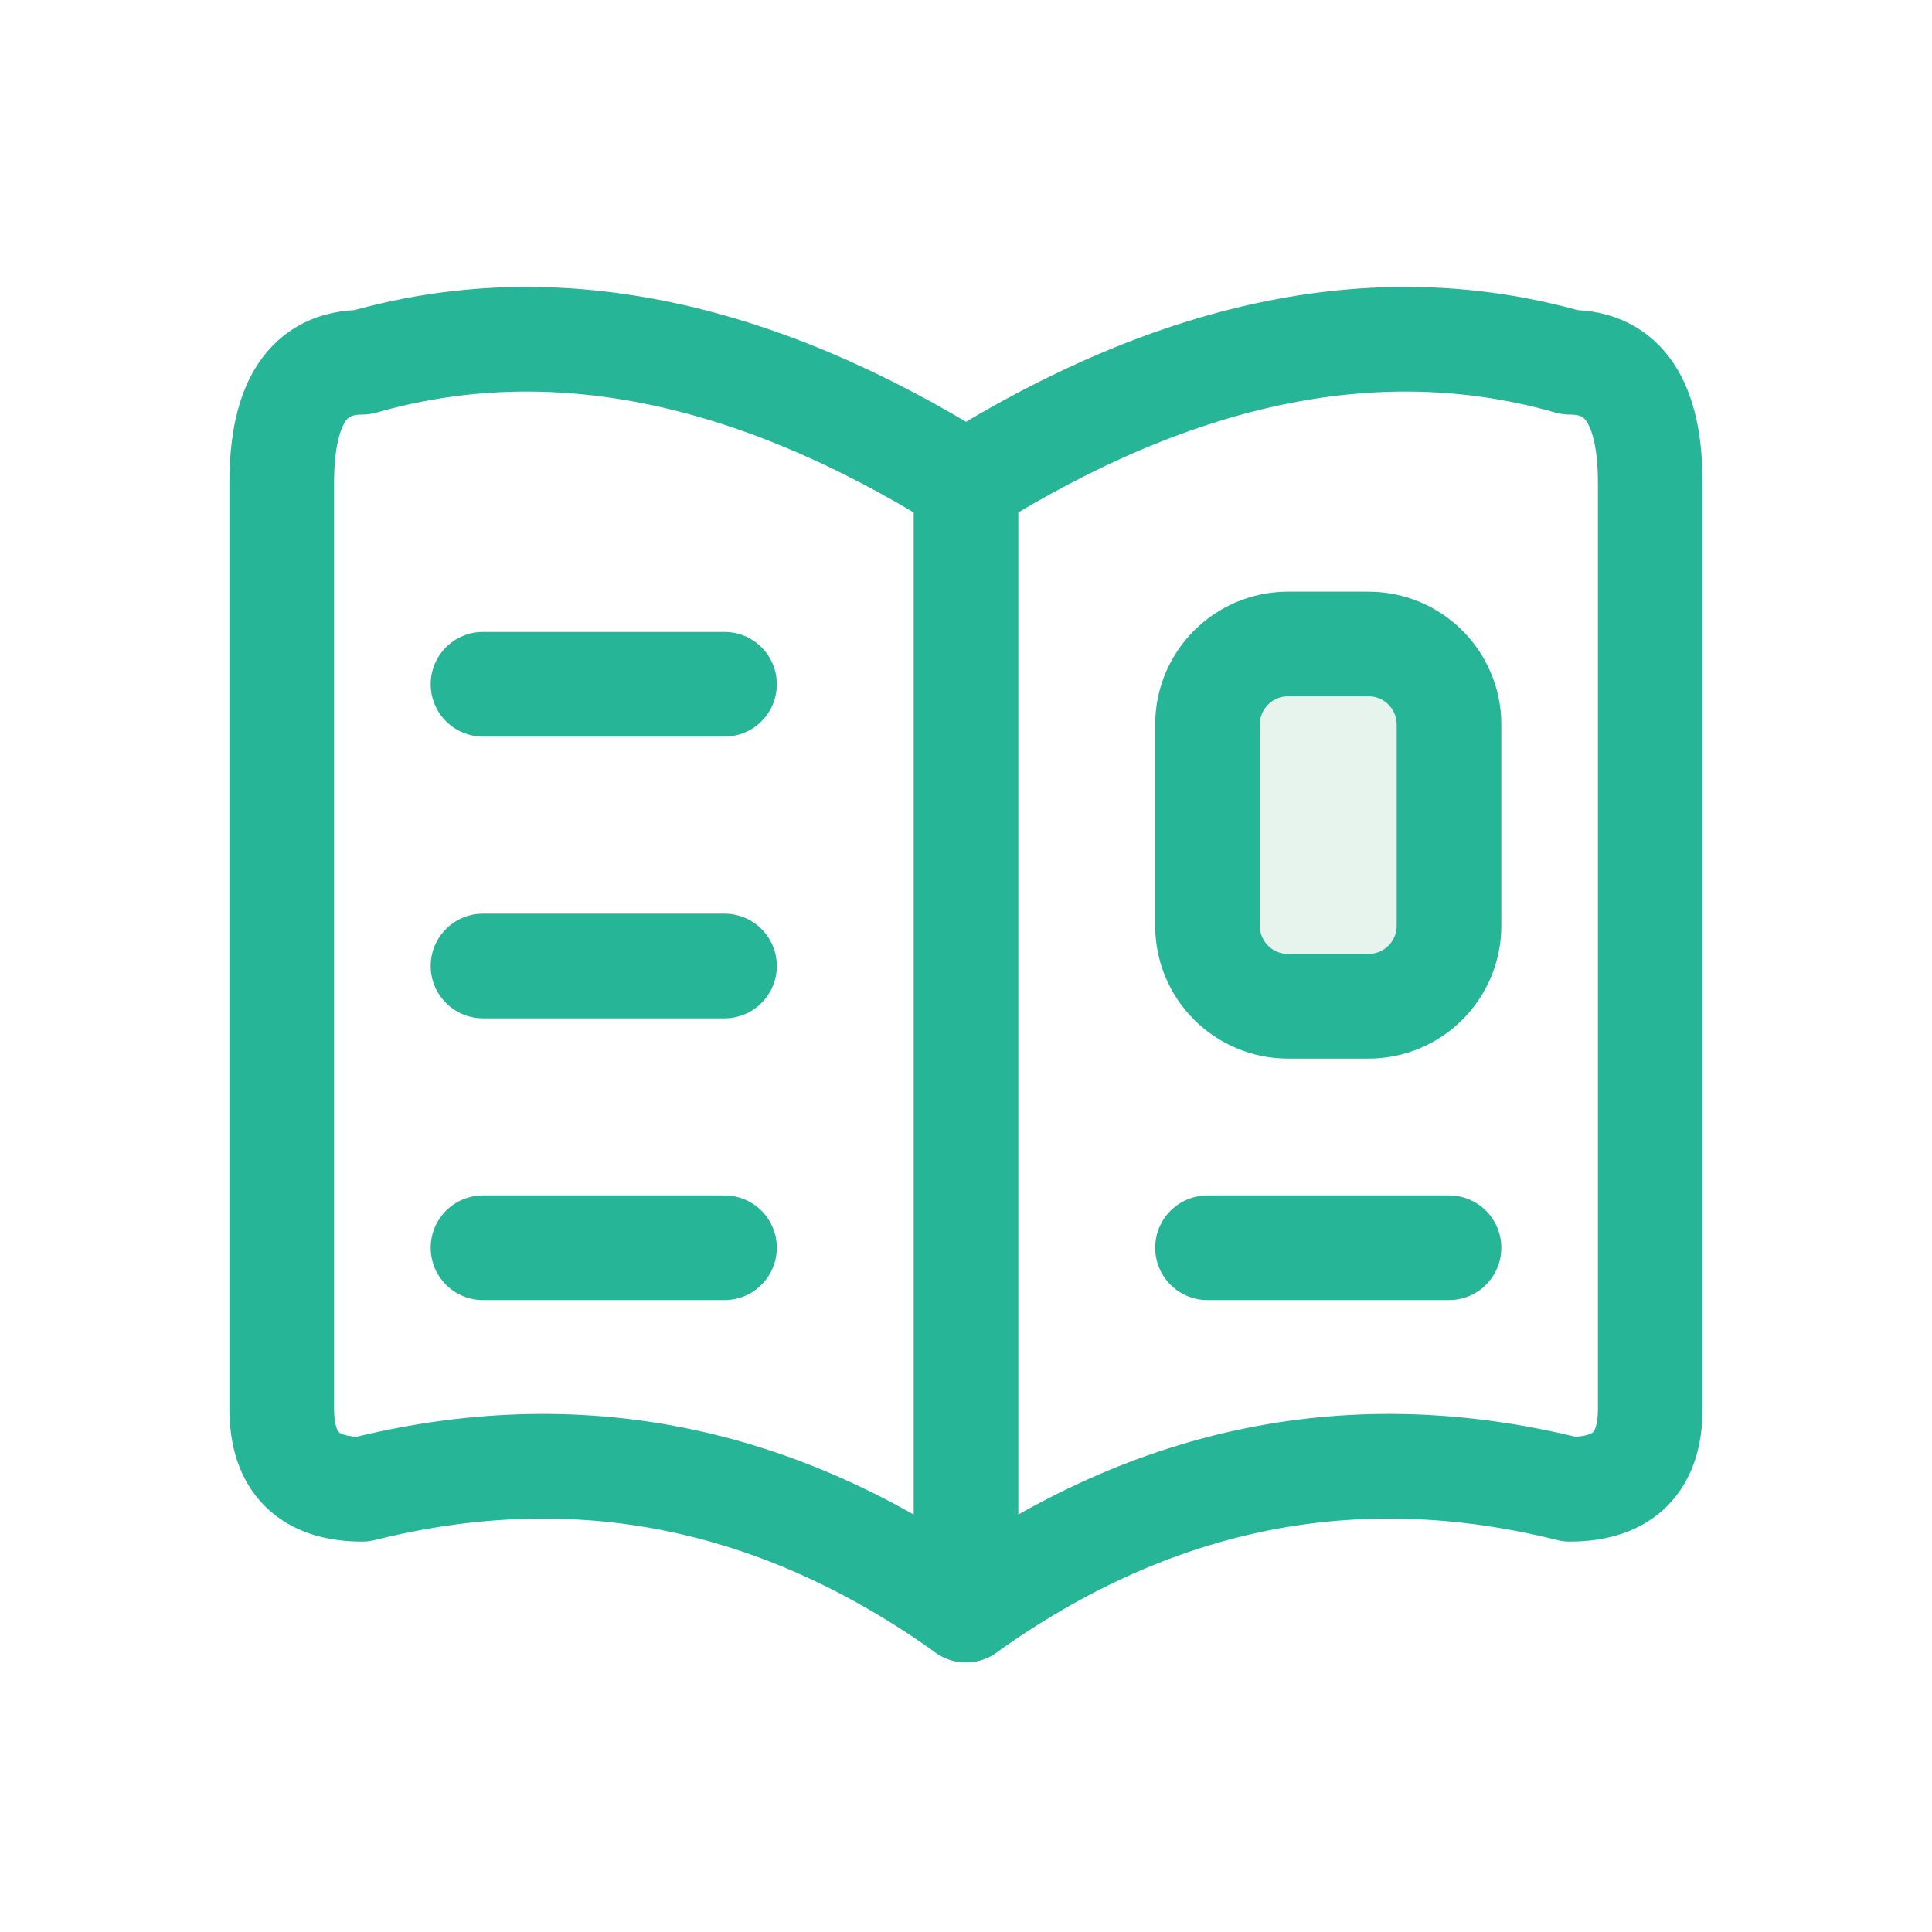
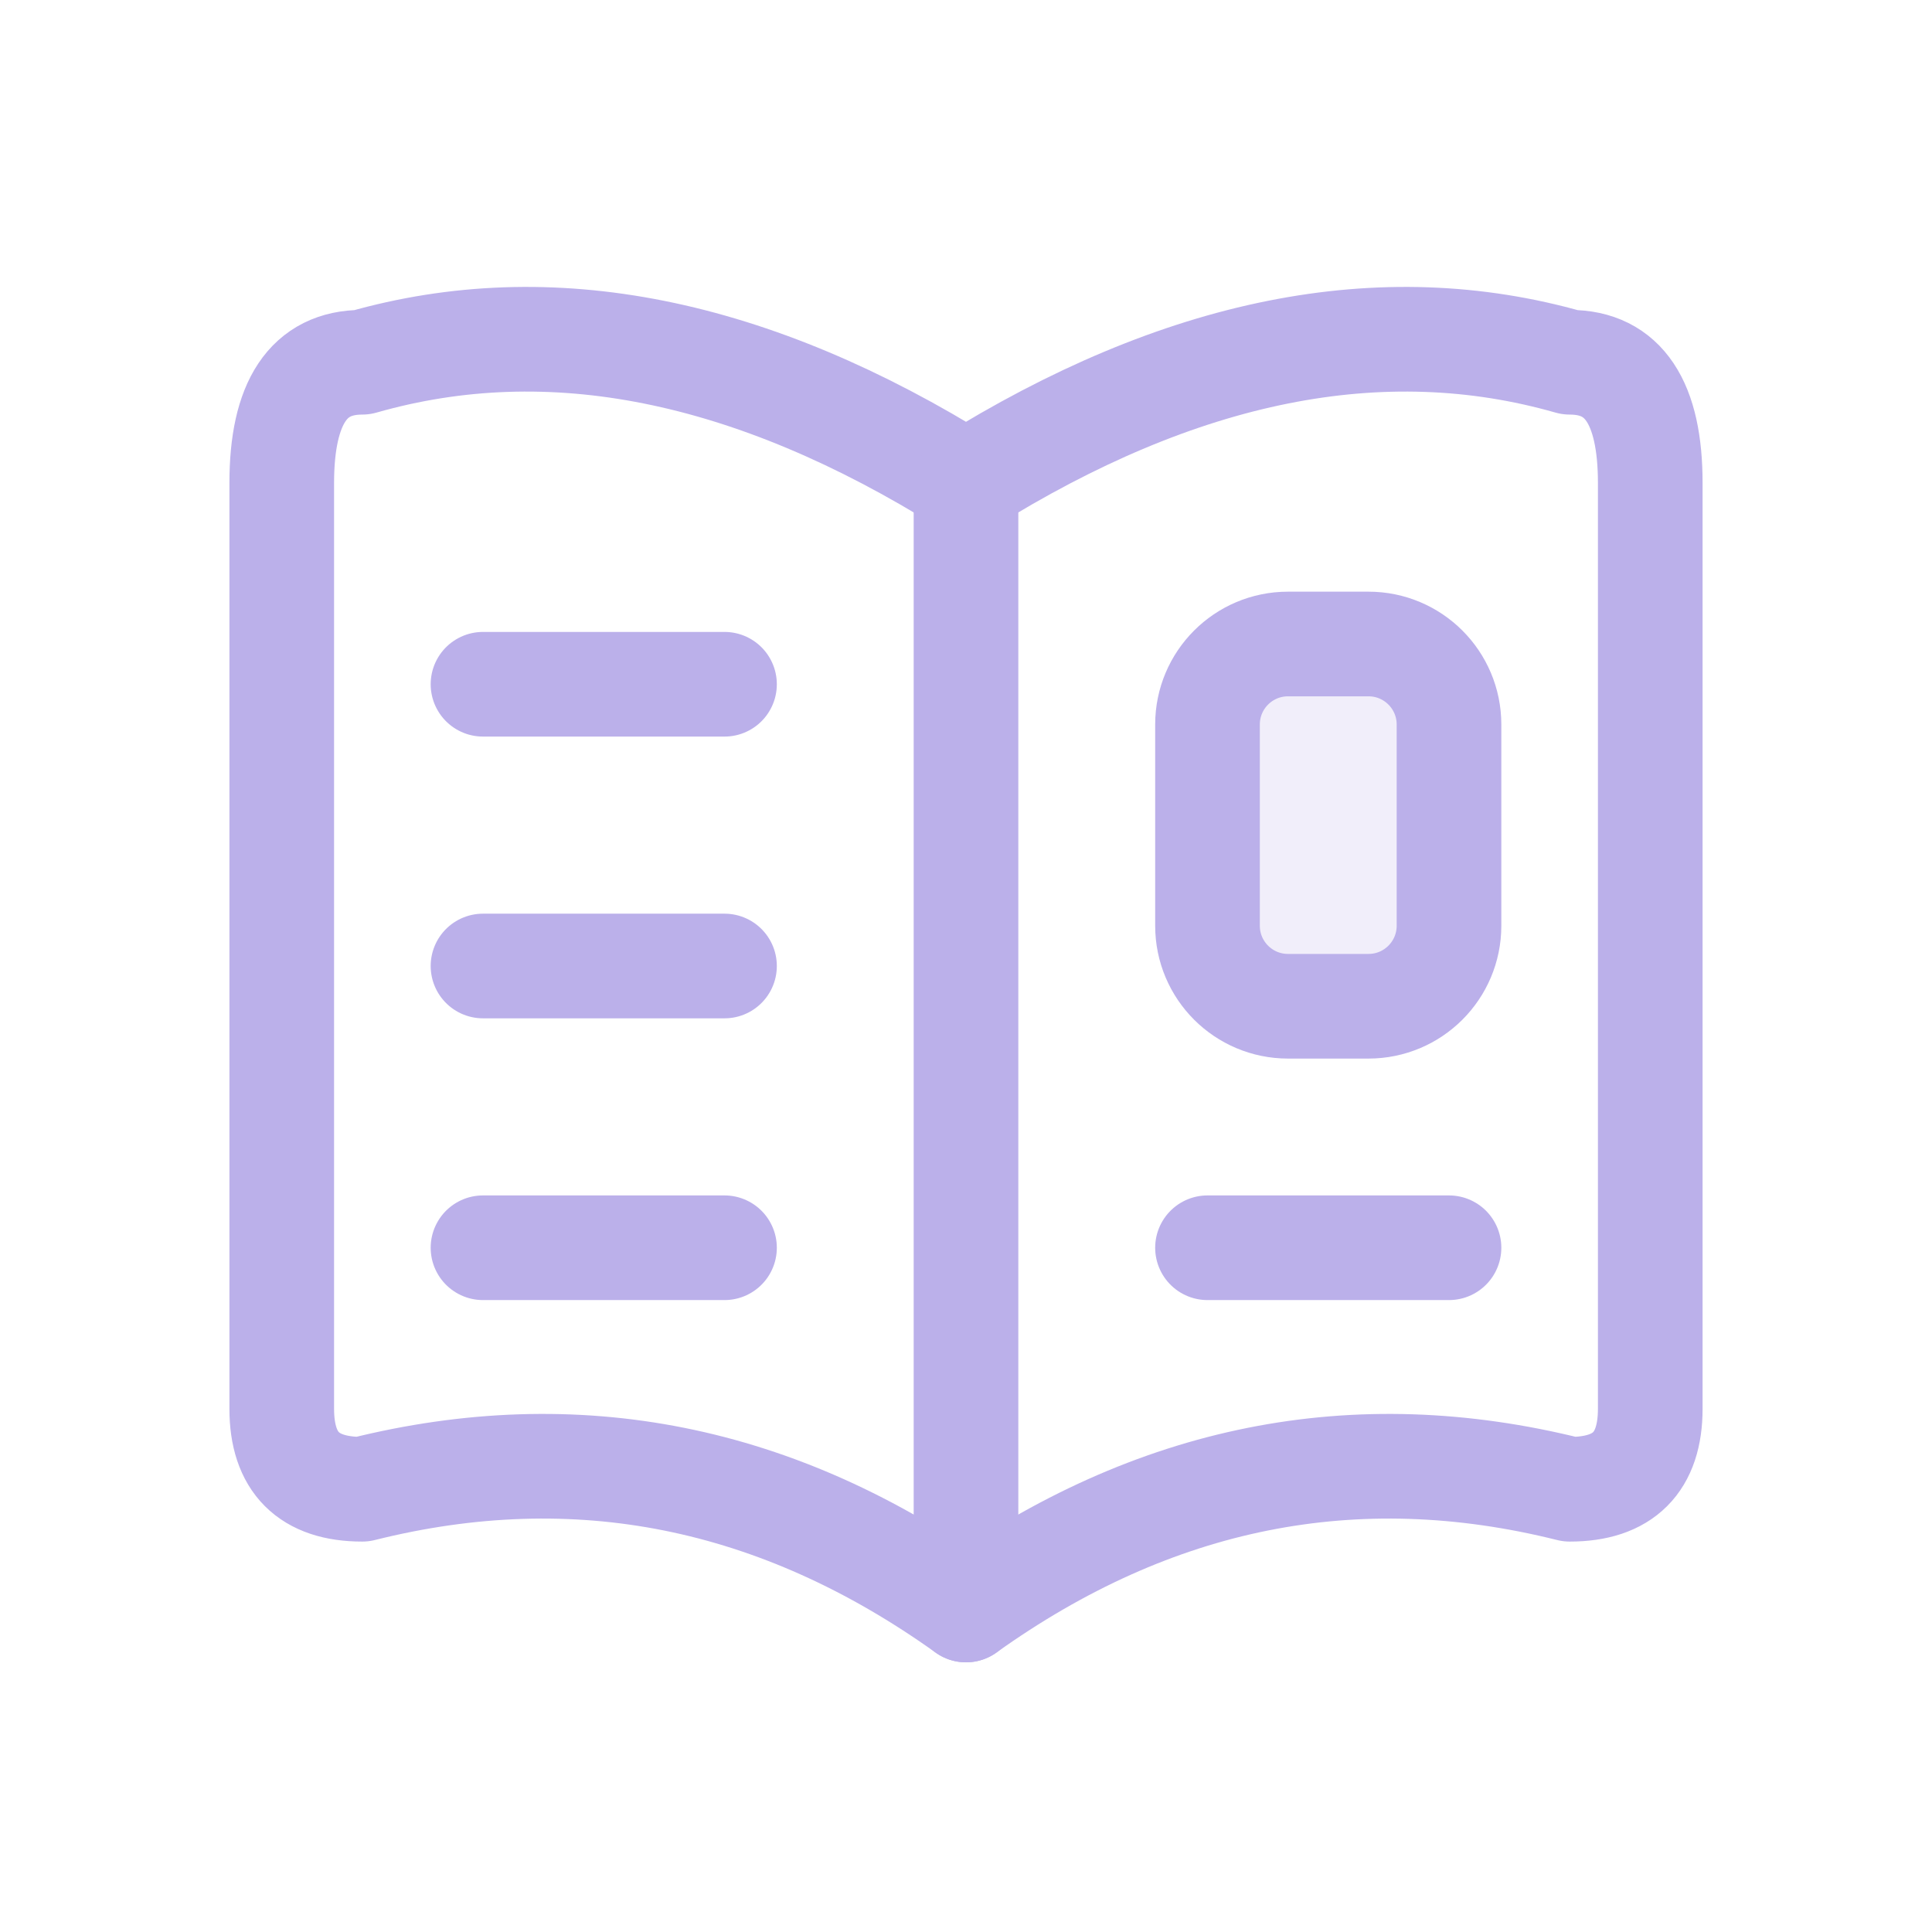
<svg xmlns="http://www.w3.org/2000/svg" width="80" height="80" viewBox="0 0 48 48" aria-hidden="true" focusable="false">
-   <g fill="none" stroke="#27B597" stroke-width="2.6" stroke-linecap="round" stroke-linejoin="round">
+   <g fill="none" stroke="#BBB0EA" stroke-width="2.6" stroke-linecap="round" stroke-linejoin="round">
    <path d="M24 12Q16 7 9 9q-2 0-2 3v23q0 2 2 2 8-2 15 3 7-5 15-3 2 0 2-2V12q0-3-2-3-7-2-15 3Z" />
    <path d="M24 12v28M12 17h6m-6 7h6m-6 7h6" />
-     <rect x="30" y="16" width="6" height="9" rx="2" fill="#E7F4EE" />
+     <rect x="30" y="16" width="6" height="9" rx="2" fill="#F1EEFA" />
    <path d="M30 31h6" />
  </g>
</svg>
